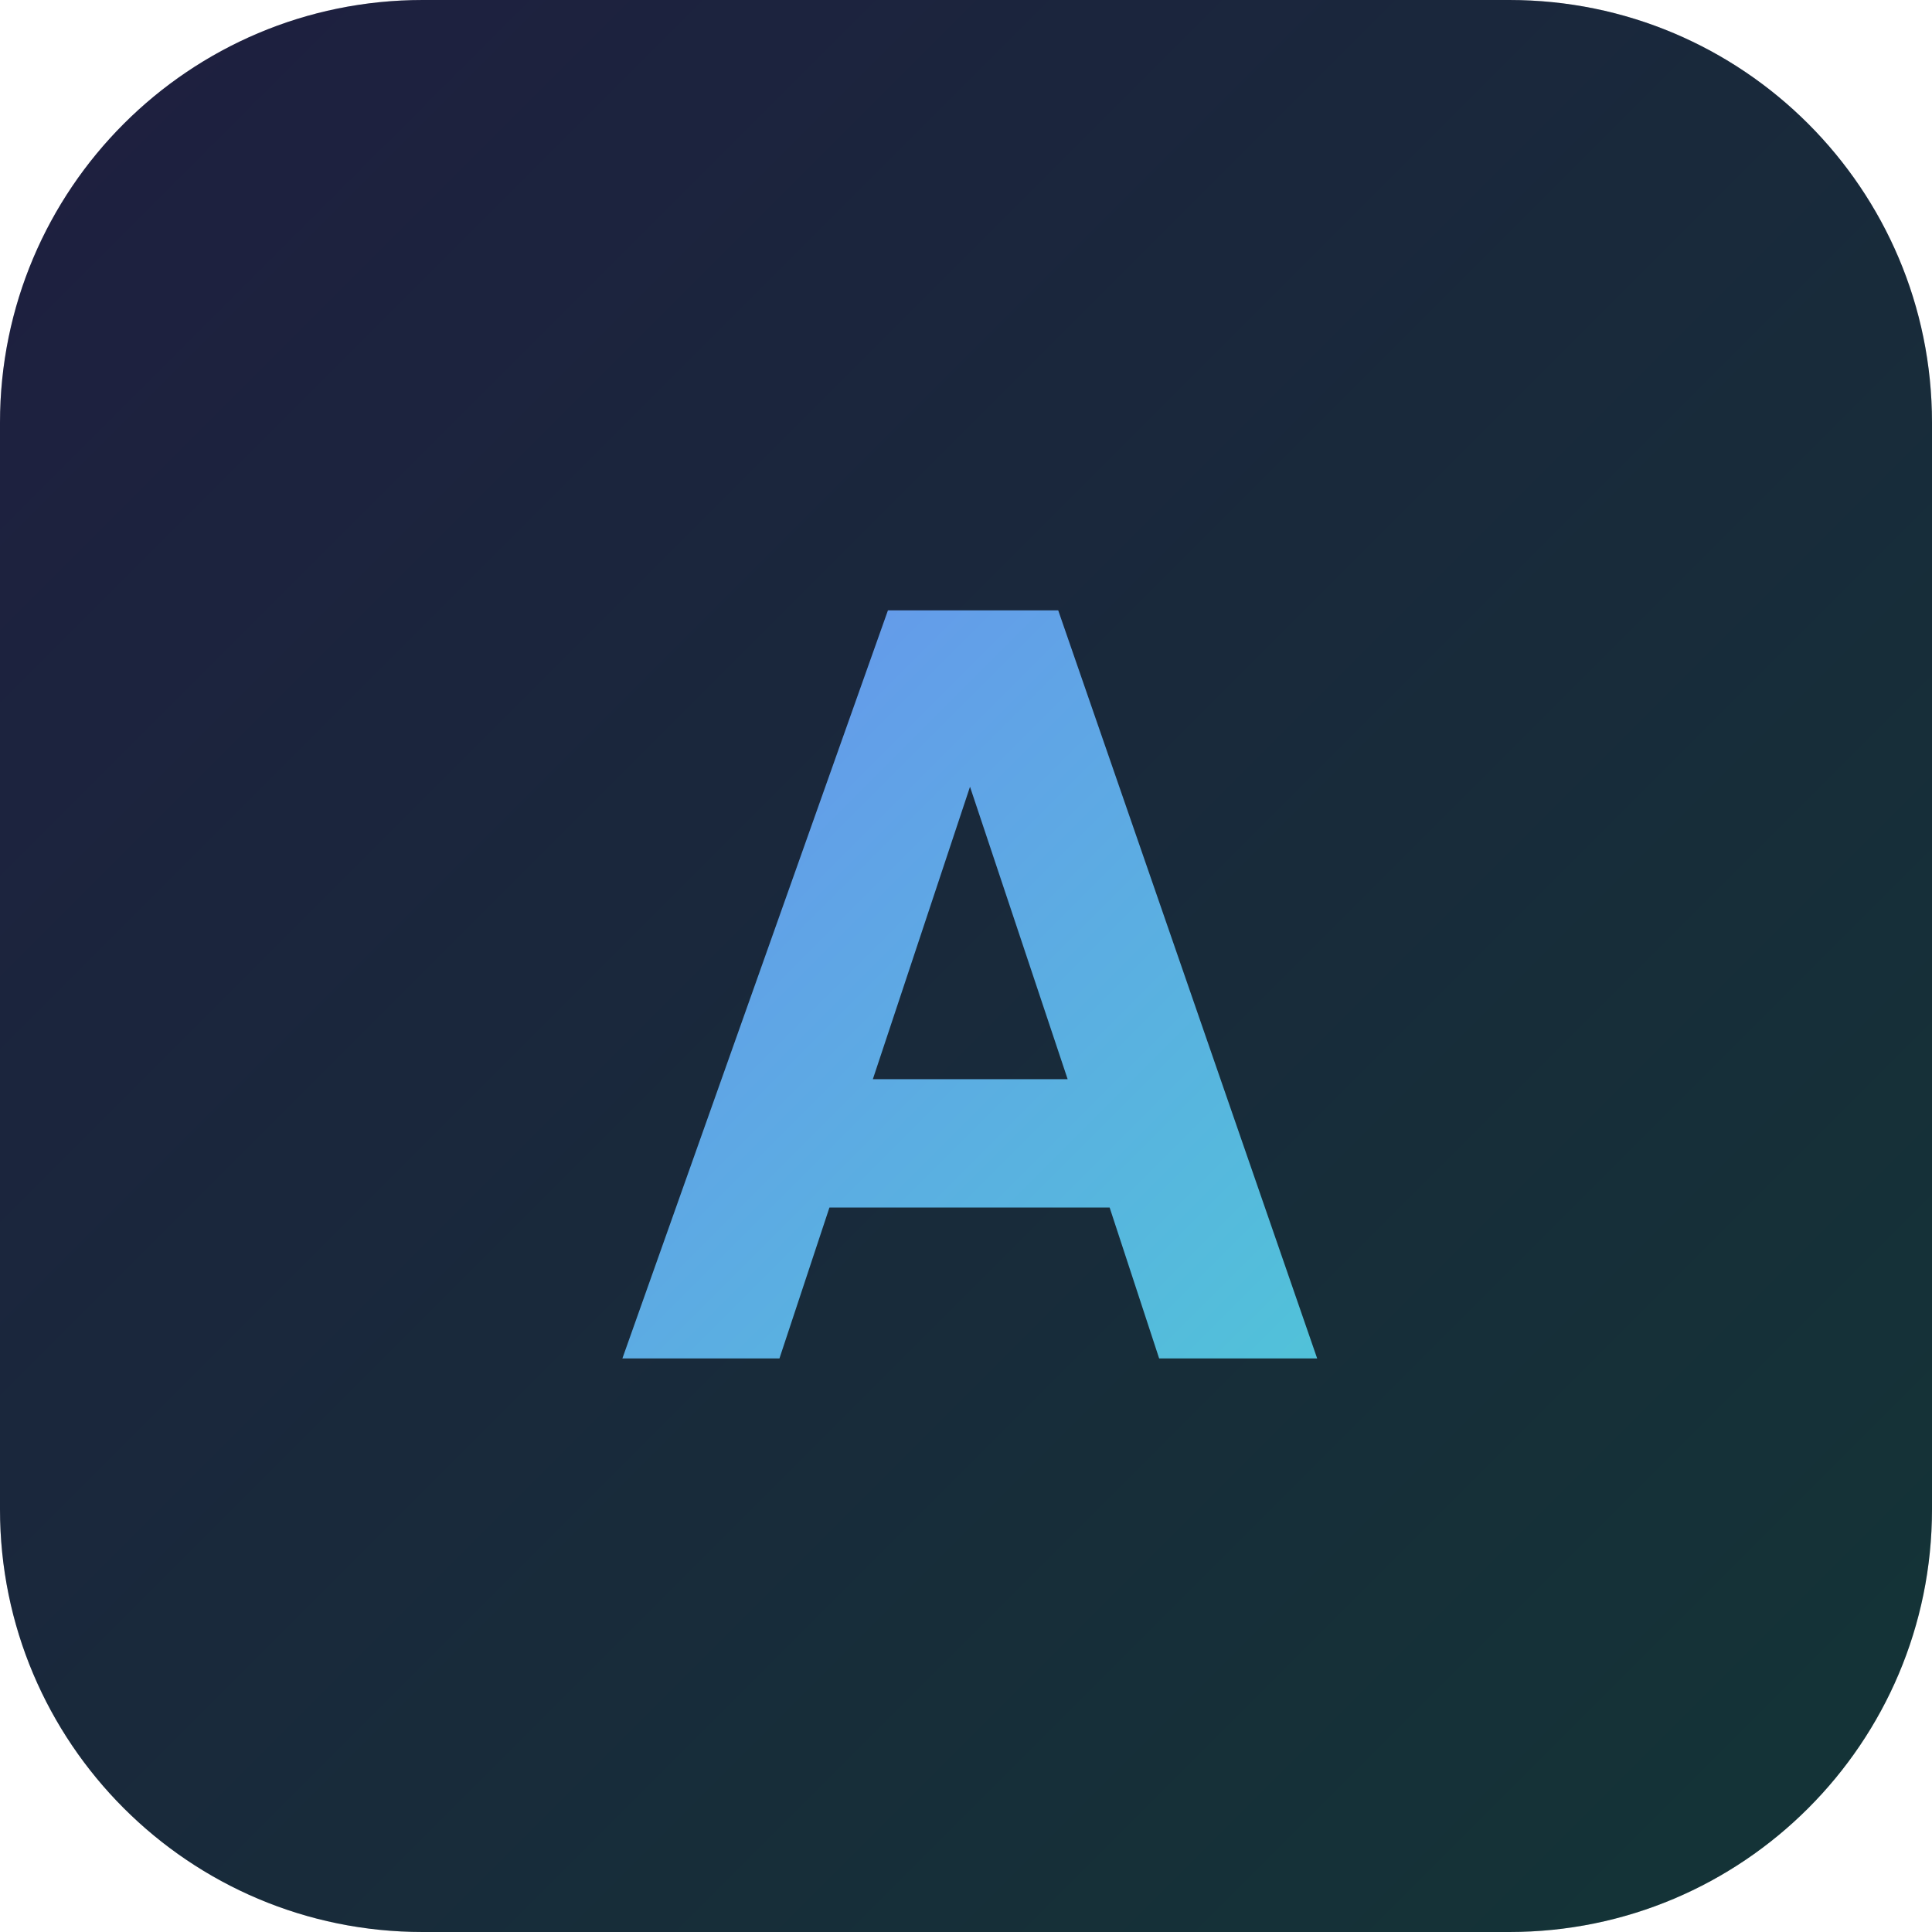
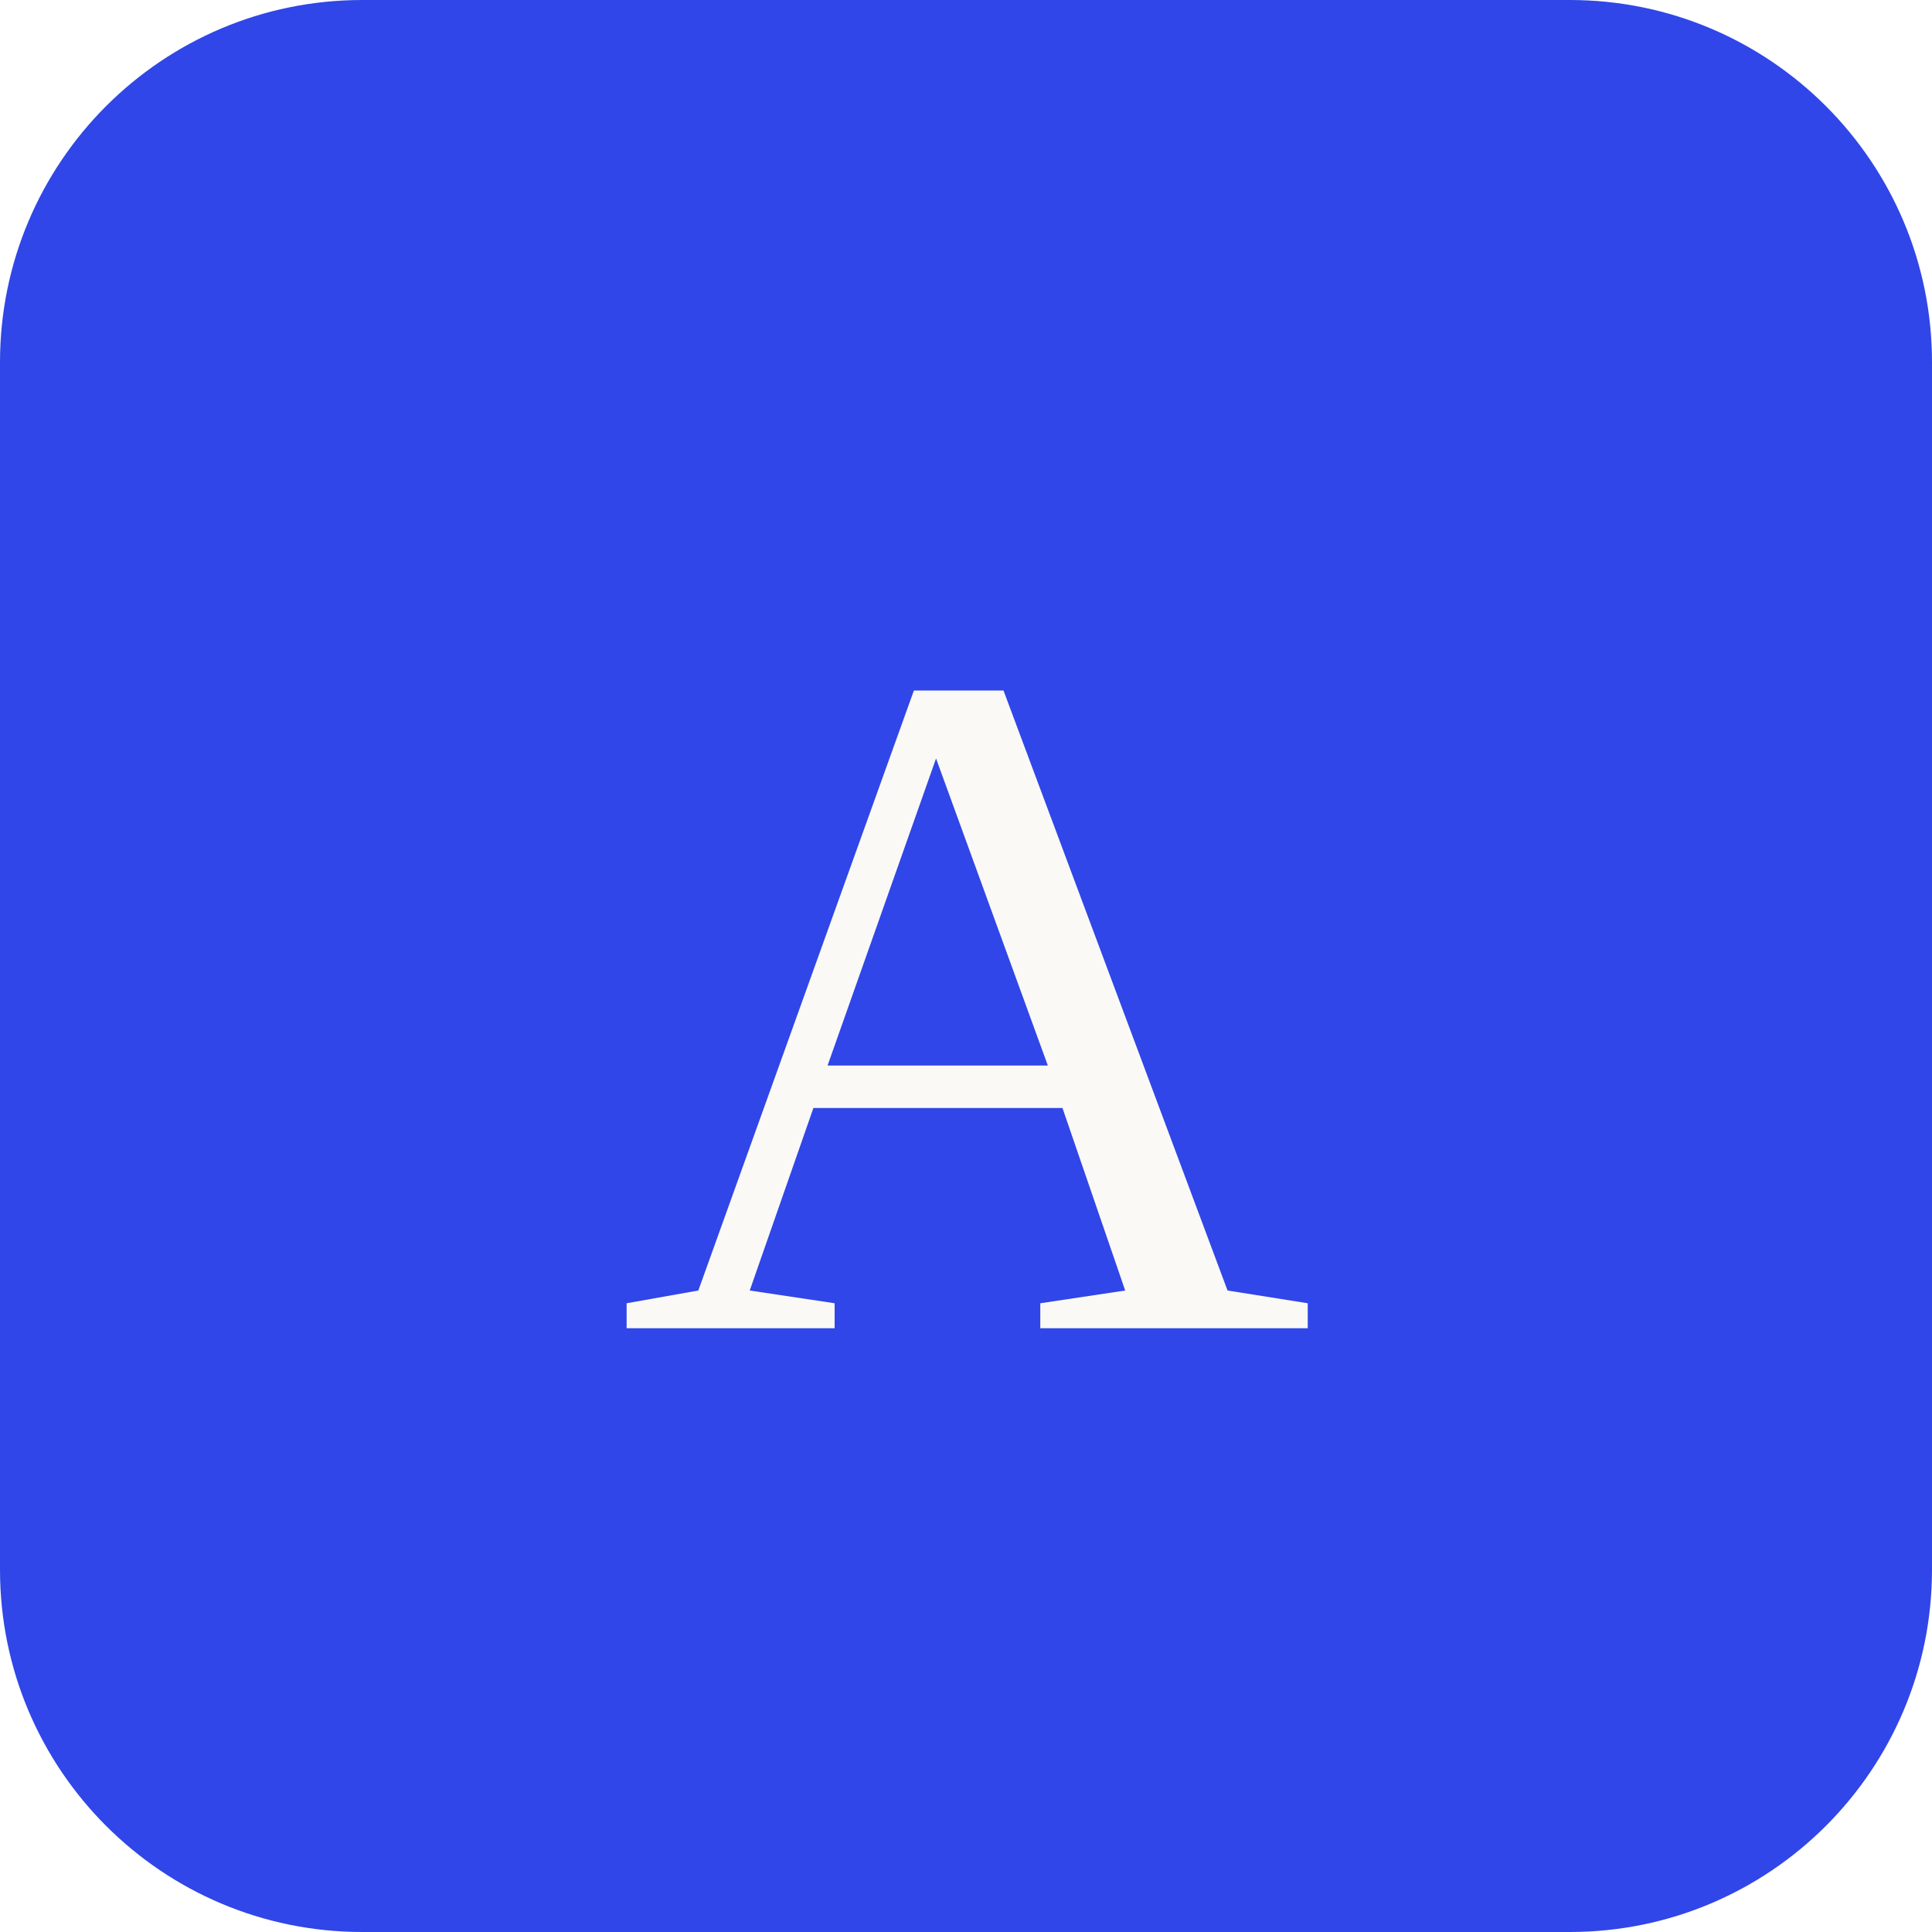
<svg xmlns="http://www.w3.org/2000/svg" width="64" height="64" viewBox="0 0 64 64" fill="none">
-   <defs>
-     <linearGradient id="g" x1="0" y1="0" x2="64" y2="64" gradientUnits="userSpaceOnUse">
-       <stop offset="0" stop-color="#7c6cff" />
-       <stop offset="1" stop-color="#3ee8c8" />
-     </linearGradient>
-   </defs>
-   <rect width="64" height="64" rx="14" fill="#0a0d16" />
-   <rect width="64" height="64" rx="14" fill="url(#g)" fill-opacity="0.18" />
-   <text x="32" y="45" font-family="'Space Grotesk', Helvetica, Arial, sans-serif" font-size="34" font-weight="700" fill="url(#g)" text-anchor="middle">A</text>
+   <rect width="64" height="64" rx="12" fill="#3046e8" />
+   <text x="32" y="44" font-family="Georgia, 'Times New Roman', serif" font-size="32" font-weight="400" fill="#faf9f6" text-anchor="middle">A</text>
</svg>
